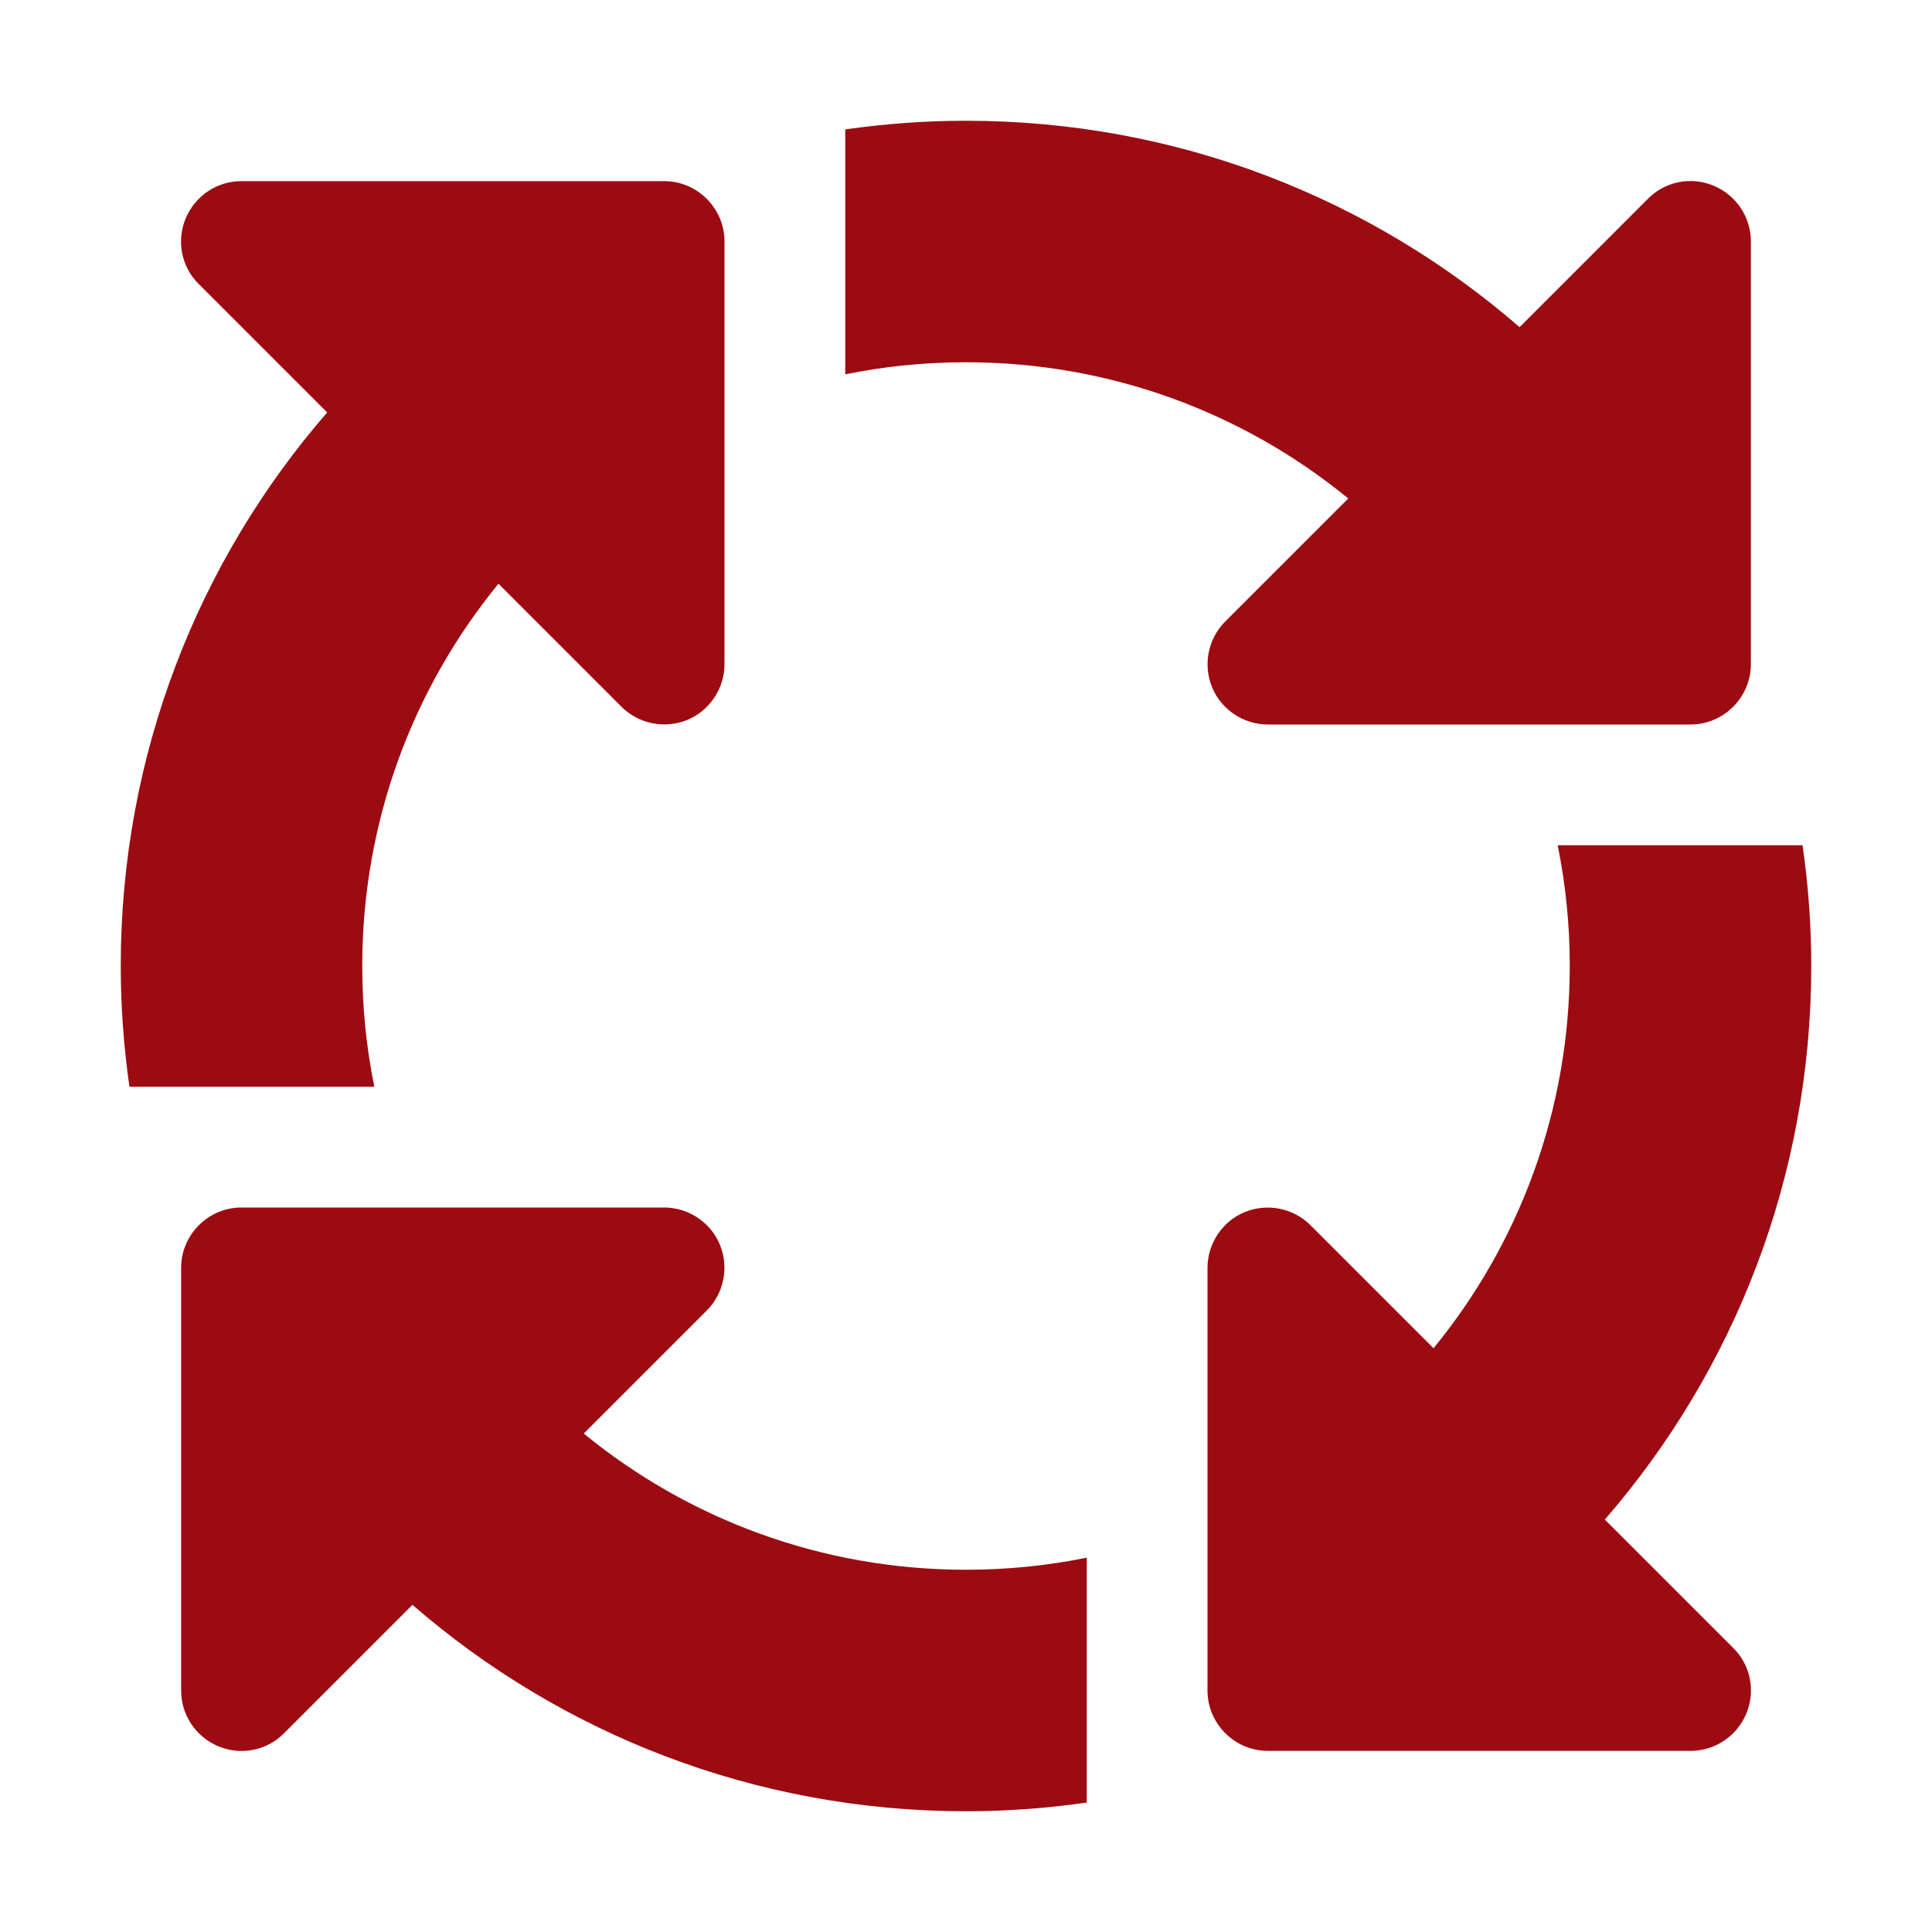
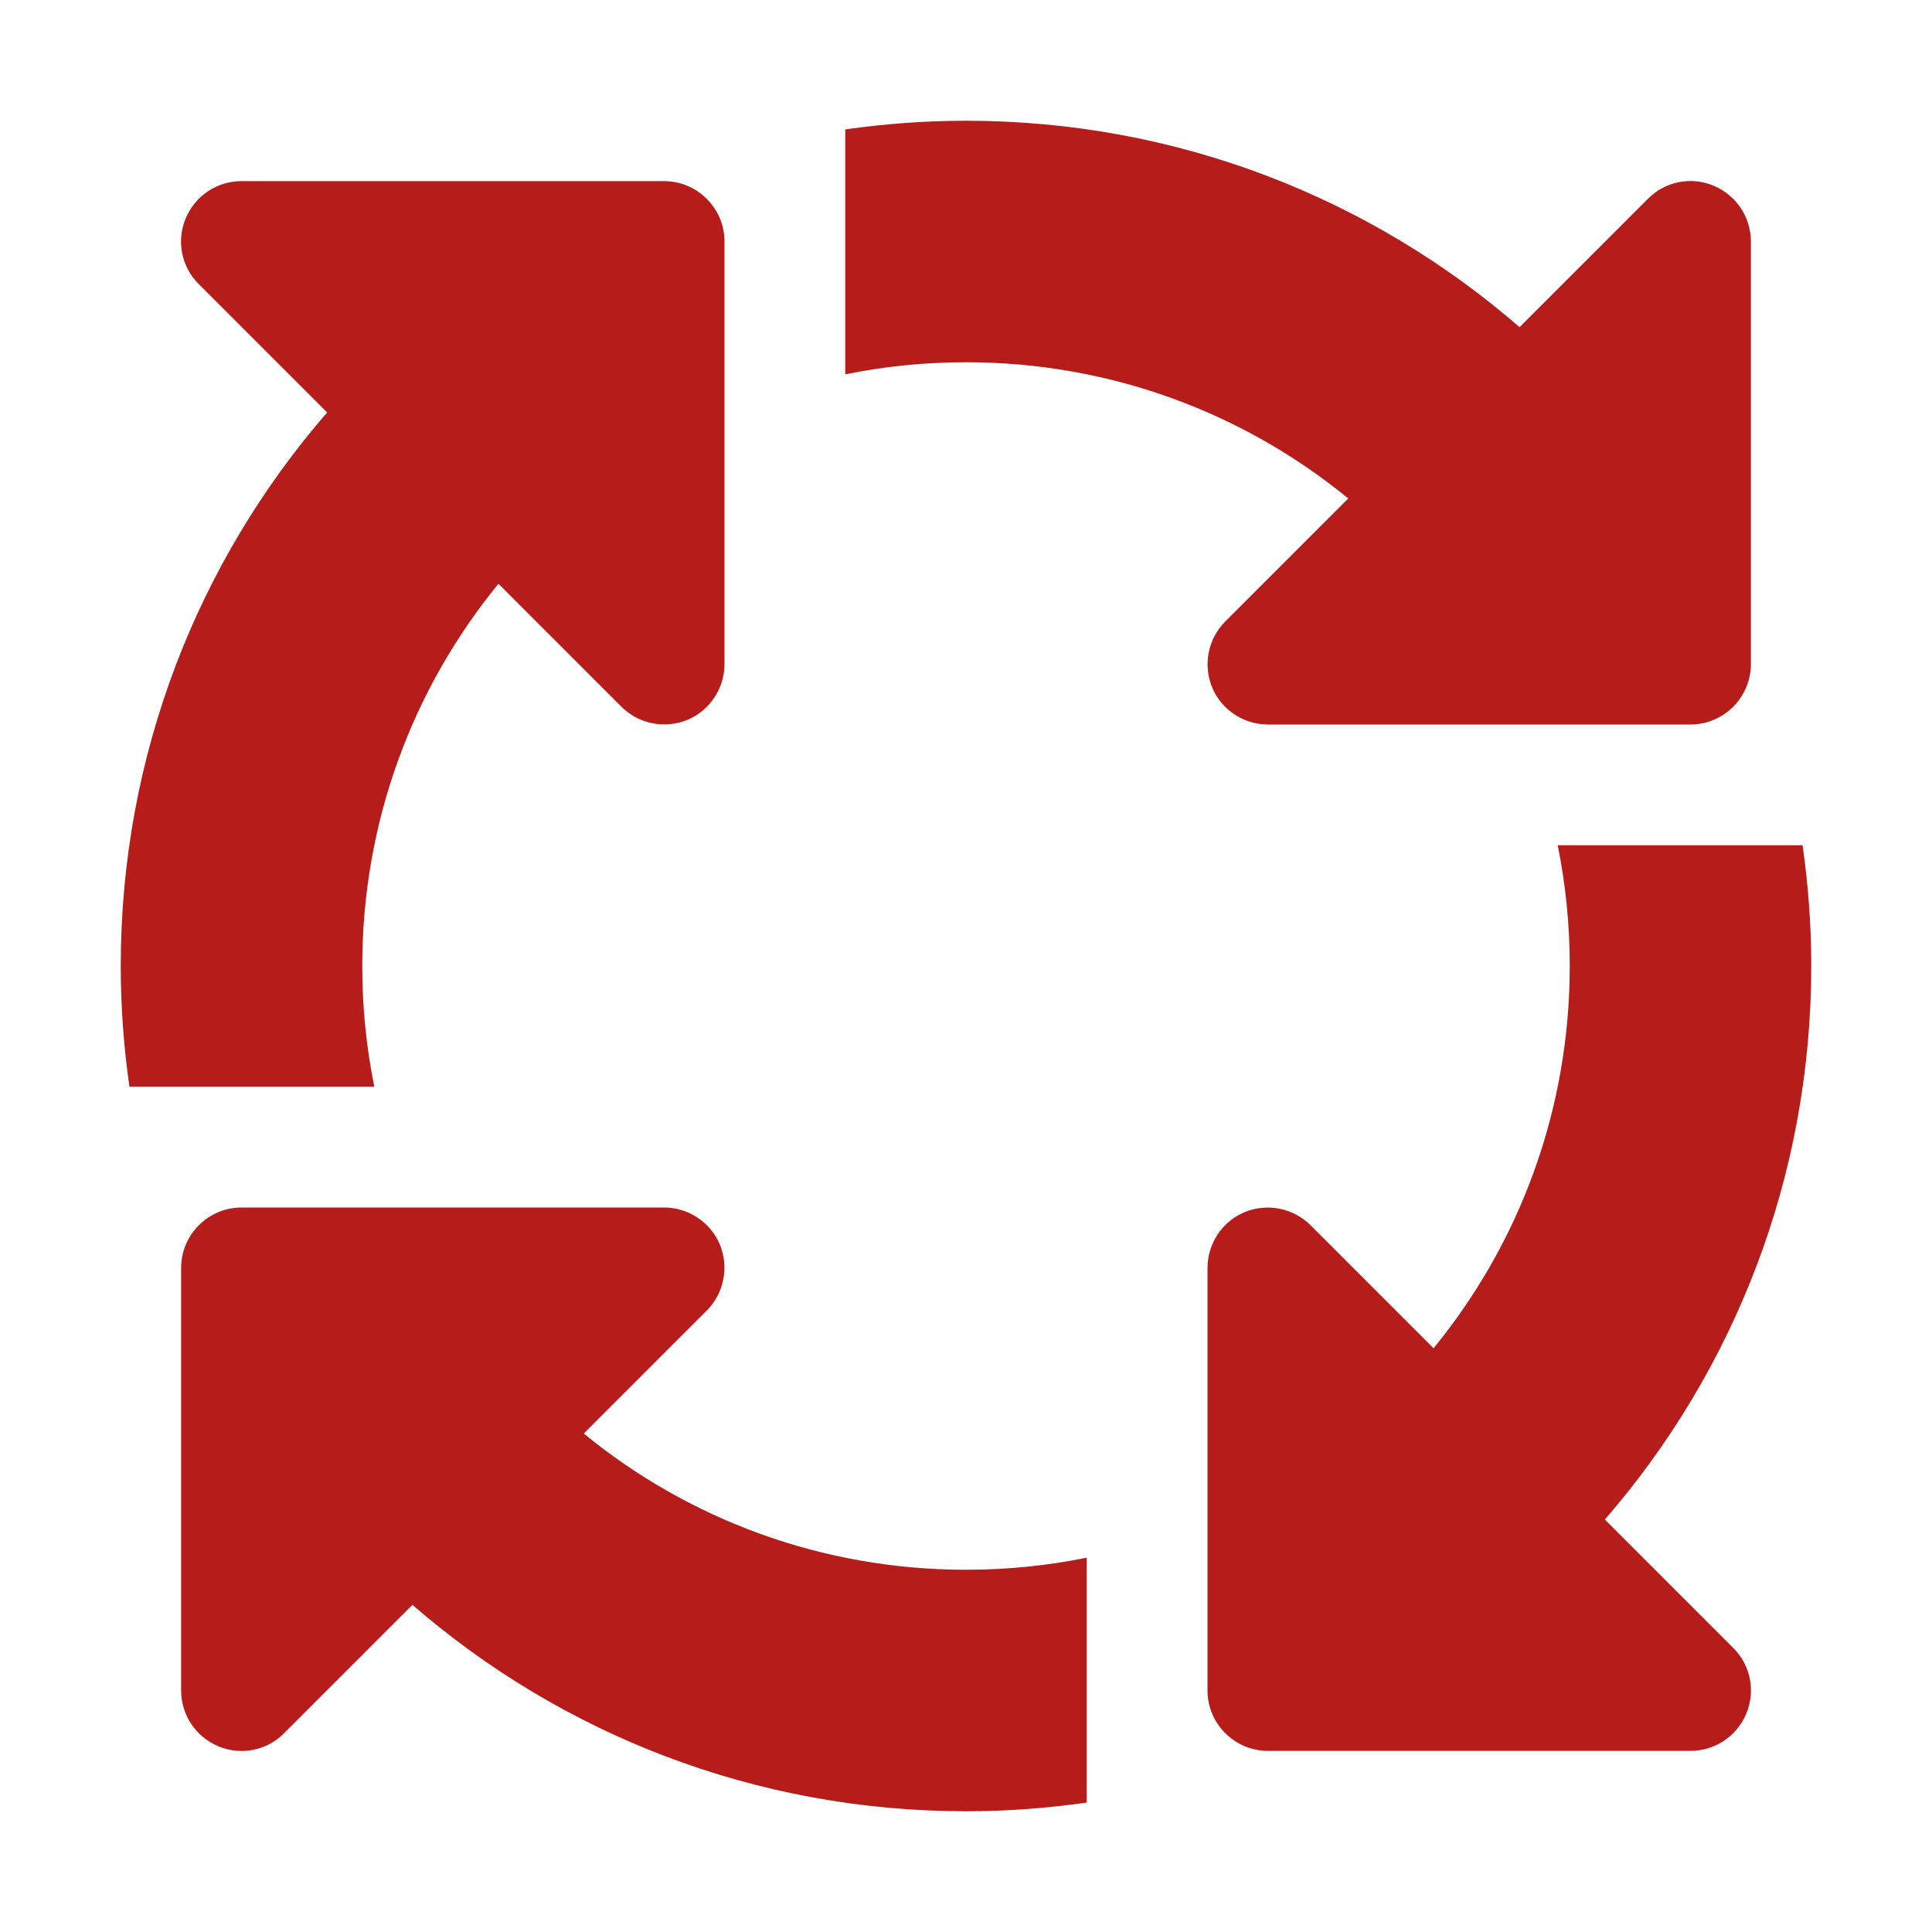
<svg xmlns="http://www.w3.org/2000/svg" viewBox="0 0 512 512">
-   <path fill="#9C0B11" d="M256 96c38.4 0 73.7 13.5 101.3 36.1l-32.6 32.6c-4.6 4.6-5.9 11.5-3.5 17.4s8.3 9.9 14.8 9.9l112 0c8.8 0 16-7.2 16-16l0-112c0-6.5-3.9-12.3-9.9-14.8s-12.9-1.1-17.4 3.5l-34 34C363.4 52.6 312.1 32 256 32c-10.9 0-21.5 .8-32 2.3l0 64.9c10.3-2.1 21-3.2 32-3.2zM132.1 154.7l32.6 32.6c4.6 4.6 11.5 5.9 17.4 3.5s9.9-8.3 9.9-14.8l0-112c0-8.8-7.2-16-16-16L64 48c-6.5 0-12.3 3.9-14.8 9.9s-1.1 12.9 3.5 17.4l34 34C52.6 148.6 32 199.9 32 256c0 10.9 .8 21.5 2.3 32l64.9 0c-2.1-10.3-3.2-21-3.2-32c0-38.4 13.5-73.7 36.1-101.3zM477.7 224l-64.9 0c2.1 10.3 3.2 21 3.2 32c0 38.4-13.5 73.7-36.1 101.3l-32.6-32.6c-4.6-4.6-11.5-5.9-17.4-3.5s-9.9 8.3-9.9 14.8l0 112c0 8.8 7.2 16 16 16l112 0c6.5 0 12.3-3.9 14.8-9.9s1.1-12.9-3.5-17.4l-34-34C459.4 363.4 480 312.1 480 256c0-10.9-.8-21.5-2.3-32zM256 416c-38.4 0-73.7-13.5-101.3-36.1l32.6-32.6c4.6-4.6 5.9-11.5 3.5-17.4s-8.3-9.9-14.8-9.9L64 320c-8.8 0-16 7.2-16 16l0 112c0 6.5 3.9 12.3 9.9 14.8s12.9 1.1 17.4-3.5l34-34C148.6 459.4 199.9 480 256 480c10.9 0 21.5-.8 32-2.3l0-64.9c-10.3 2.1-21 3.2-32 3.2z" />
+   <path fill="#B61C1A" d="M256 96c38.4 0 73.7 13.5 101.3 36.1l-32.6 32.6c-4.6 4.6-5.9 11.5-3.5 17.4s8.3 9.9 14.8 9.9l112 0c8.8 0 16-7.2 16-16l0-112c0-6.5-3.9-12.3-9.9-14.8s-12.9-1.1-17.4 3.5l-34 34C363.4 52.6 312.1 32 256 32c-10.9 0-21.5 .8-32 2.3l0 64.9c10.3-2.1 21-3.2 32-3.2zM132.1 154.7l32.6 32.6c4.6 4.6 11.5 5.9 17.4 3.5s9.9-8.3 9.9-14.8l0-112c0-8.8-7.2-16-16-16L64 48c-6.5 0-12.3 3.9-14.8 9.9s-1.1 12.9 3.5 17.4l34 34C52.6 148.6 32 199.9 32 256c0 10.9 .8 21.5 2.3 32l64.9 0c-2.1-10.3-3.2-21-3.2-32c0-38.4 13.5-73.7 36.1-101.3zM477.7 224l-64.9 0c2.1 10.3 3.2 21 3.2 32c0 38.4-13.5 73.7-36.1 101.3l-32.6-32.6c-4.6-4.6-11.5-5.9-17.4-3.5s-9.9 8.3-9.9 14.8l0 112c0 8.8 7.2 16 16 16l112 0c6.5 0 12.3-3.9 14.8-9.9s1.1-12.9-3.5-17.4l-34-34C459.4 363.4 480 312.1 480 256c0-10.9-.8-21.5-2.3-32zM256 416c-38.4 0-73.7-13.5-101.3-36.1l32.6-32.6c4.6-4.6 5.9-11.5 3.5-17.4s-8.3-9.9-14.8-9.9L64 320c-8.8 0-16 7.2-16 16l0 112c0 6.5 3.9 12.3 9.9 14.8s12.9 1.1 17.4-3.5l34-34C148.6 459.4 199.9 480 256 480c10.9 0 21.5-.8 32-2.3l0-64.9c-10.3 2.1-21 3.2-32 3.2z" />
</svg>
